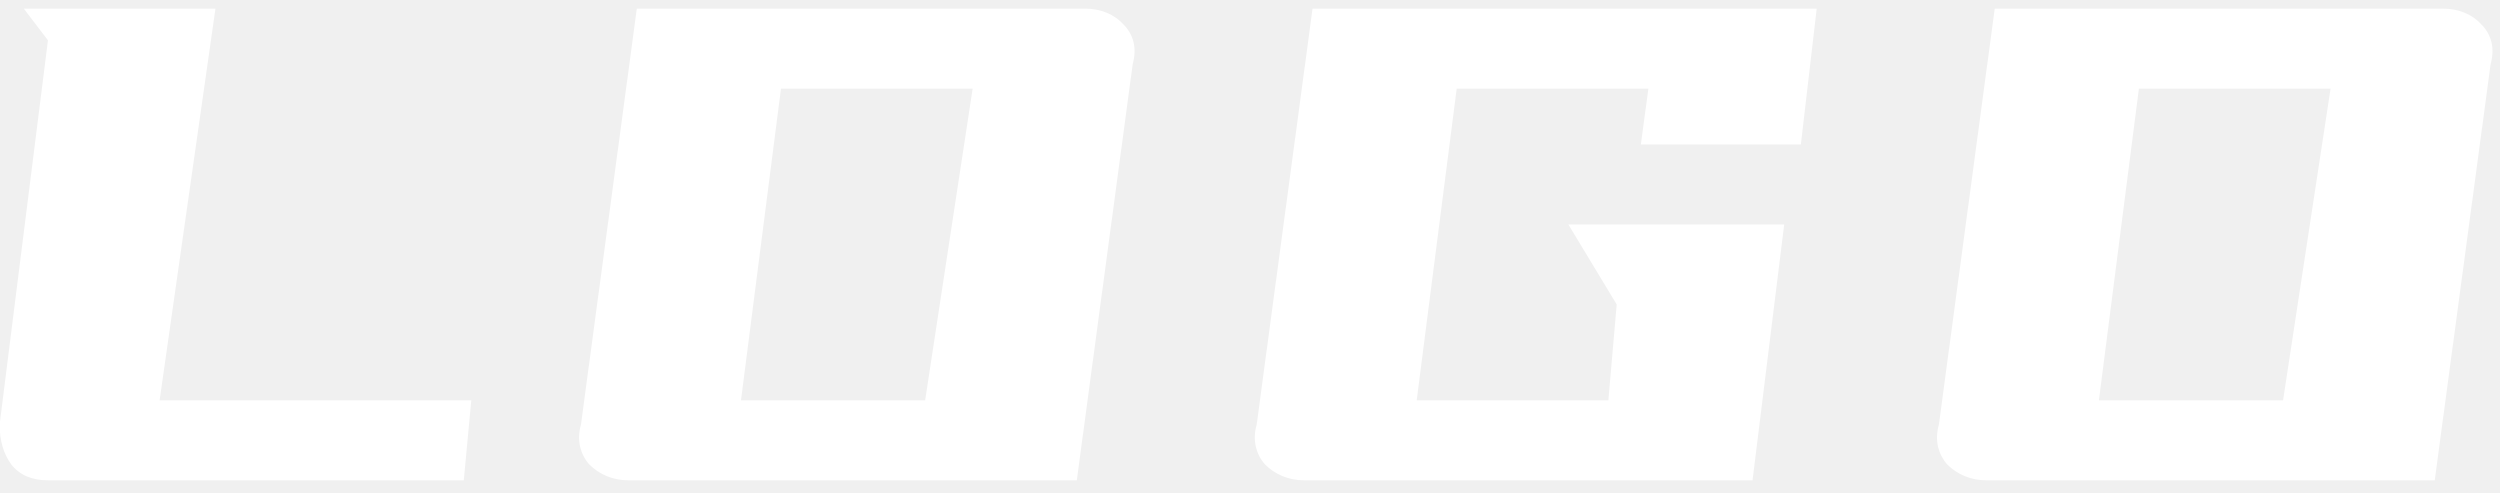
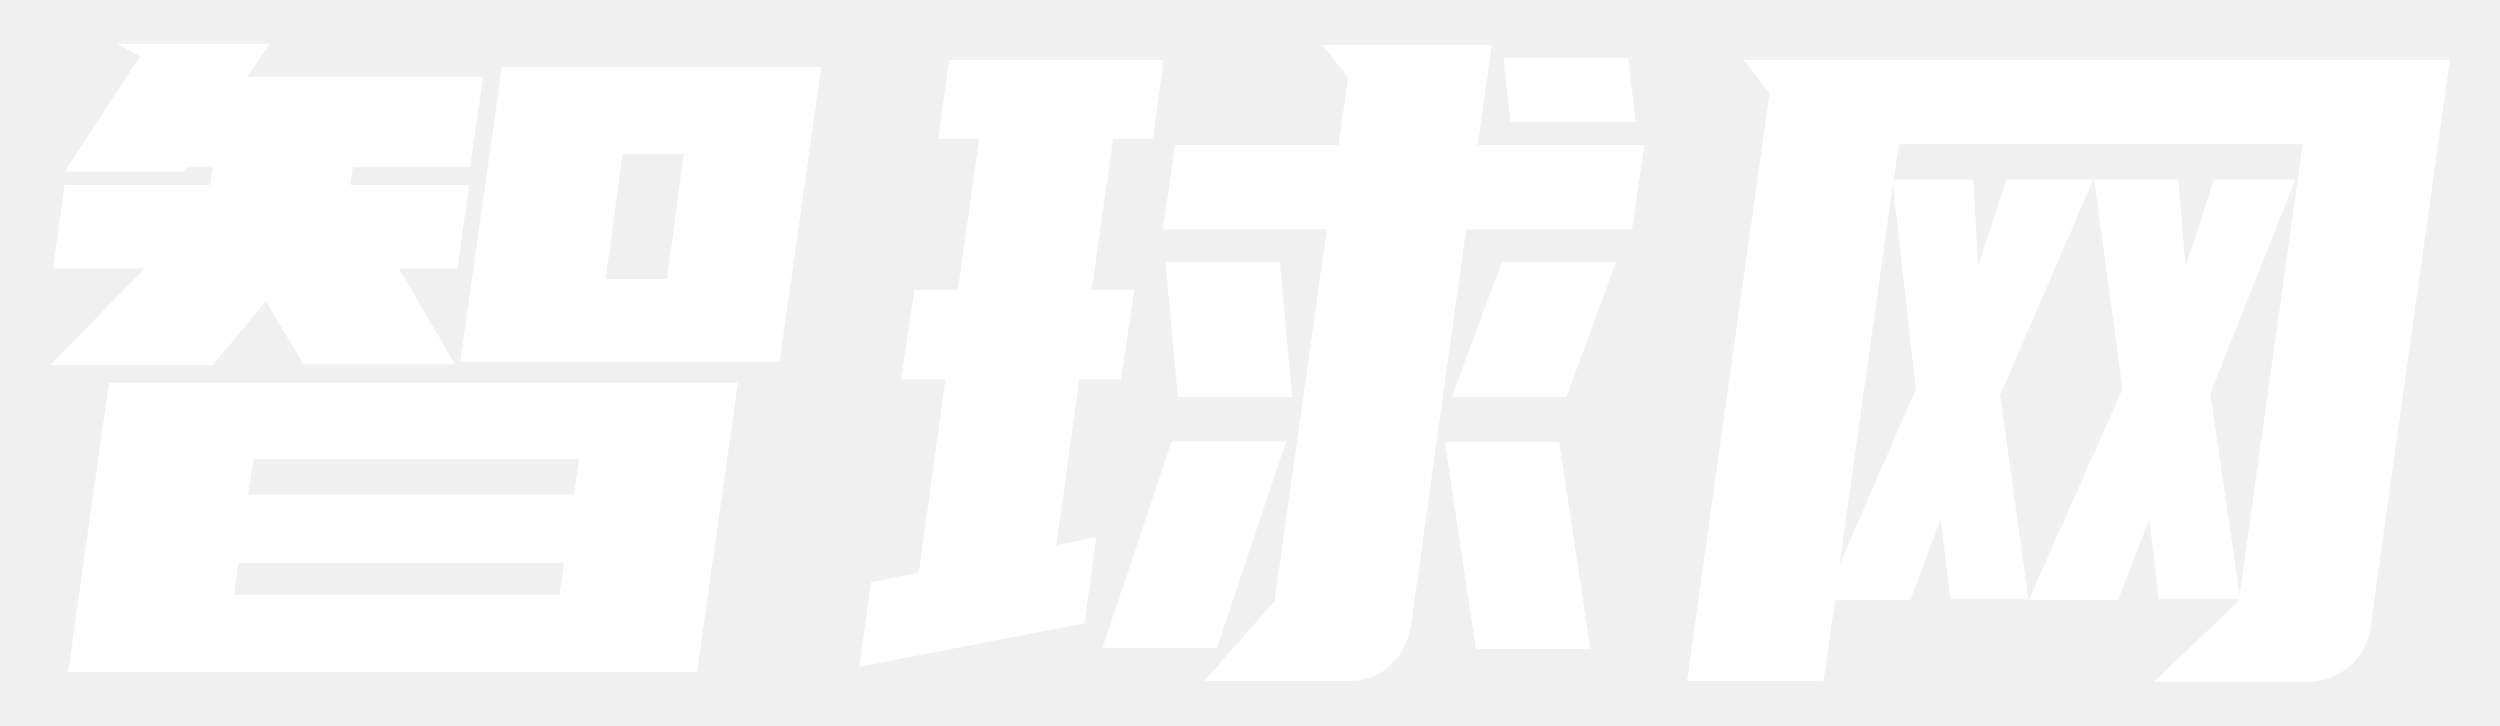
- <svg xmlns="http://www.w3.org/2000/svg" width="66" height="13" viewBox="0 0 66 13" fill="none">
-   <path d="M5.688 0.228L4.214 10.568H12.442L12.244 12.68H1.266C0.841 12.68 0.518 12.541 0.298 12.262C0.093 11.983 -0.01 11.631 -0.01 11.206L1.266 1.064L0.628 0.228H5.688ZM28.648 0.228C28.853 0.228 29.044 0.265 29.22 0.338C29.396 0.411 29.542 0.514 29.66 0.646C29.792 0.778 29.88 0.932 29.924 1.108C29.968 1.284 29.96 1.482 29.902 1.702L28.428 12.68H16.592C16.386 12.68 16.196 12.643 16.02 12.57C15.844 12.497 15.69 12.394 15.558 12.262C15.44 12.13 15.36 11.976 15.316 11.8C15.272 11.609 15.279 11.411 15.338 11.206L16.812 0.228H28.648ZM20.618 2.34L19.562 10.568H24.424L25.678 2.34H20.618ZM47.543 3.814H43.319L43.517 2.34H38.457L37.401 10.568H42.461L42.681 8.038L41.405 5.926H47.103L46.267 12.68H34.431C34.225 12.68 34.035 12.643 33.859 12.57C33.683 12.497 33.529 12.394 33.397 12.262C33.279 12.13 33.199 11.976 33.155 11.8C33.111 11.609 33.118 11.411 33.177 11.206L34.651 0.228H47.961L47.543 3.814ZM64.497 0.228C64.703 0.228 64.893 0.265 65.069 0.338C65.245 0.411 65.392 0.514 65.509 0.646C65.641 0.778 65.729 0.932 65.773 1.108C65.817 1.284 65.81 1.482 65.751 1.702L64.277 12.68H52.441C52.236 12.68 52.045 12.643 51.869 12.57C51.693 12.497 51.539 12.394 51.407 12.262C51.29 12.13 51.209 11.976 51.165 11.8C51.121 11.609 51.129 11.411 51.187 11.206L52.661 0.228H64.497ZM56.467 2.34L55.411 10.568H60.273L61.527 2.34H56.467Z" fill="white" />
+ <svg xmlns="http://www.w3.org/2000/svg" width="62" height="18" viewBox="0 0 62 18" fill="none">
+   <path d="M51.913 4.456L49.603 9.802L50.307 14.862H48.371L48.129 12.86L47.381 14.884H45.511L45.225 16.886H41.837L43.883 2.322L43.245 1.486H60.757L58.777 15.632C58.718 15.999 58.535 16.307 58.227 16.556C57.919 16.791 57.589 16.908 57.237 16.908H53.409L55.521 14.906V14.862H53.541L53.299 12.882L52.529 14.884H50.307L52.639 9.648L51.935 4.456H54.025L54.201 6.612L54.905 4.456H56.929L54.817 9.758L55.543 14.752L57.105 3.576H47.095L46.963 4.456H48.943L49.053 6.612L49.757 4.456H51.913ZM45.621 14.004L47.513 9.648L46.941 4.588L45.621 14.004Z" fill="white" />
+   <path d="M29.87 16.886L31.608 14.906L32.907 5.688H28.837L29.145 3.598H33.193L33.434 1.926L32.797 1.112H36.998L36.647 3.598H40.782L40.474 5.688H36.361L34.996 15.5C34.923 15.925 34.747 16.263 34.468 16.512C34.19 16.761 33.86 16.886 33.478 16.886H29.87ZM23.755 7.184L24.282 3.444H23.27L23.535 1.486H28.858L28.595 3.444H27.605L27.076 7.184H28.133L27.802 9.406H26.768L26.197 13.52L27.186 13.322L26.901 15.456L21.312 16.534L21.599 14.444L22.787 14.202L23.447 9.406H22.346L22.677 7.184H23.755ZM27.34 16.072L29.056 10.946H31.895L30.178 16.072H27.34ZM36.602 16.094L35.833 10.968H38.67L39.441 16.094H36.602ZM36.008 9.846L37.24 6.502H40.078L38.846 9.846H36.008ZM29.21 9.846L28.902 6.502H31.741L32.048 9.846H29.21ZM37.461 3.026L37.285 1.442H40.386L40.562 3.026H37.461Z" fill="white" />
+   <path d="M2.702 9.494H18.3L17.288 16.666H1.69L2.702 9.494ZM6.134 1.904H11.986L11.656 4.148H8.752L8.686 4.588H11.634L11.348 6.656H9.896L11.282 9.032H7.52L6.596 7.47L5.276 9.054H1.25L3.582 6.656H1.316L1.602 4.588H5.21L5.276 4.148H4.638L4.572 4.258H1.602L3.472 1.398L2.9 1.09H6.684L6.134 1.904ZM12.448 1.662H20.368L19.334 8.966H11.414L12.448 1.662ZM6.156 12.266H14.23L14.362 11.386H6.288L6.156 12.266ZM13.878 14.752L13.988 13.96H5.914L5.804 14.752H13.878ZM16.54 6.92L16.958 3.818H15.44L15.022 6.92H16.54Z" fill="white" />
</svg>
